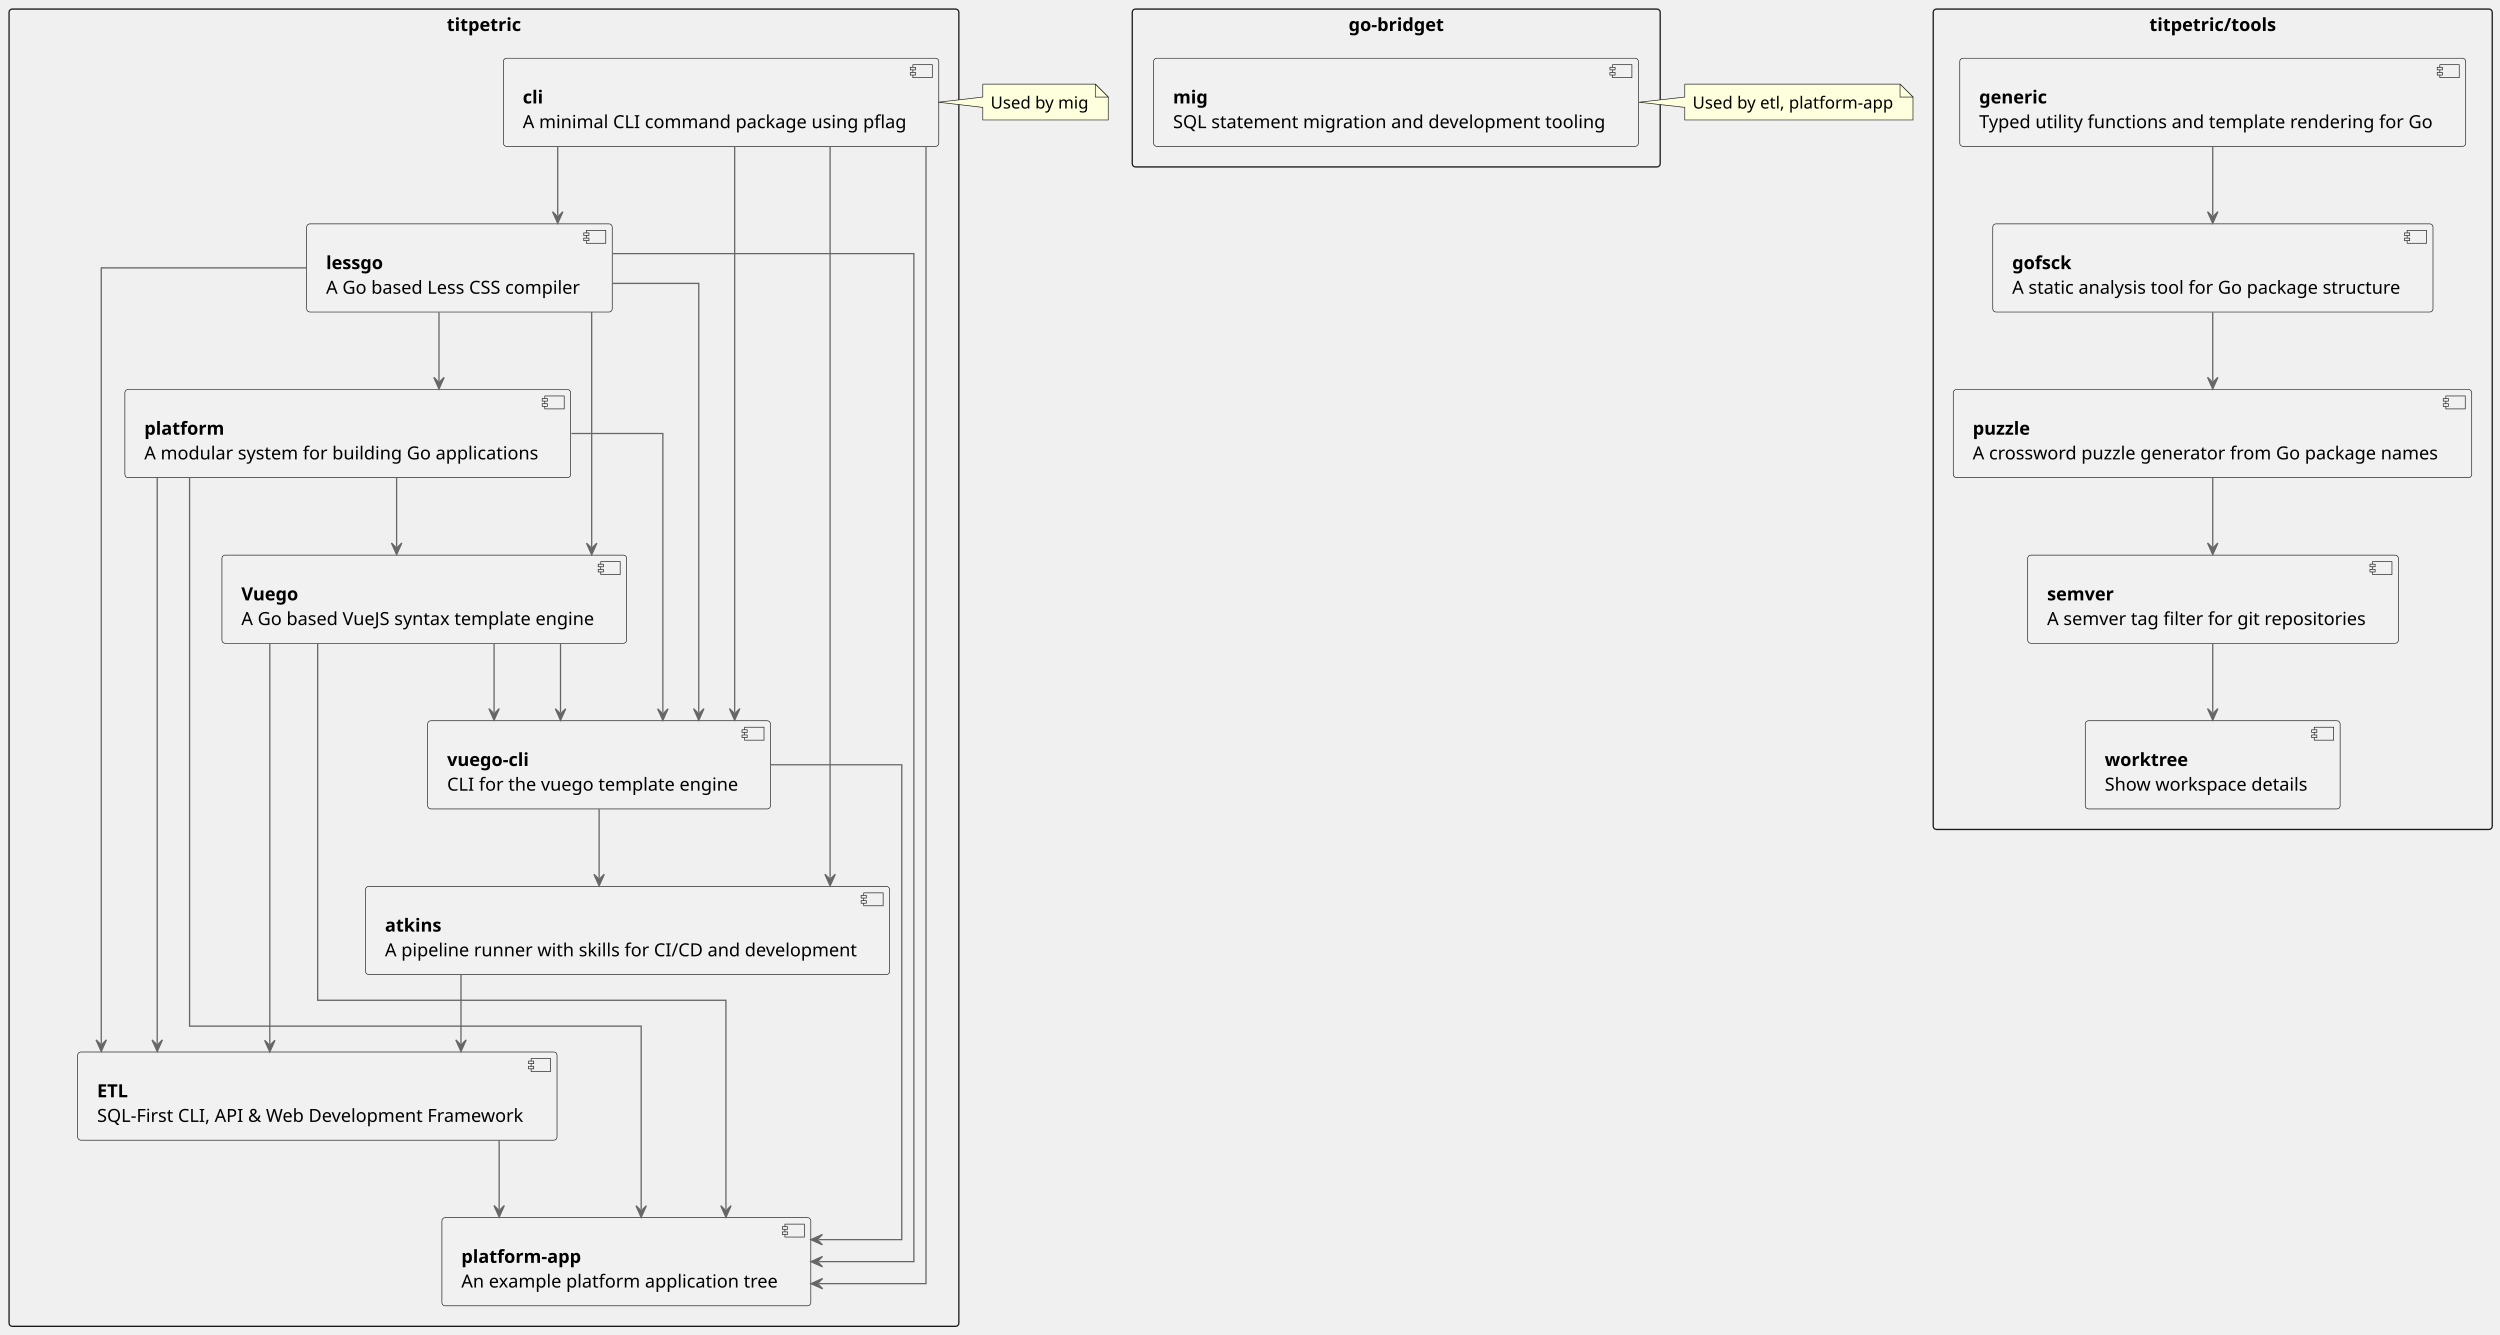
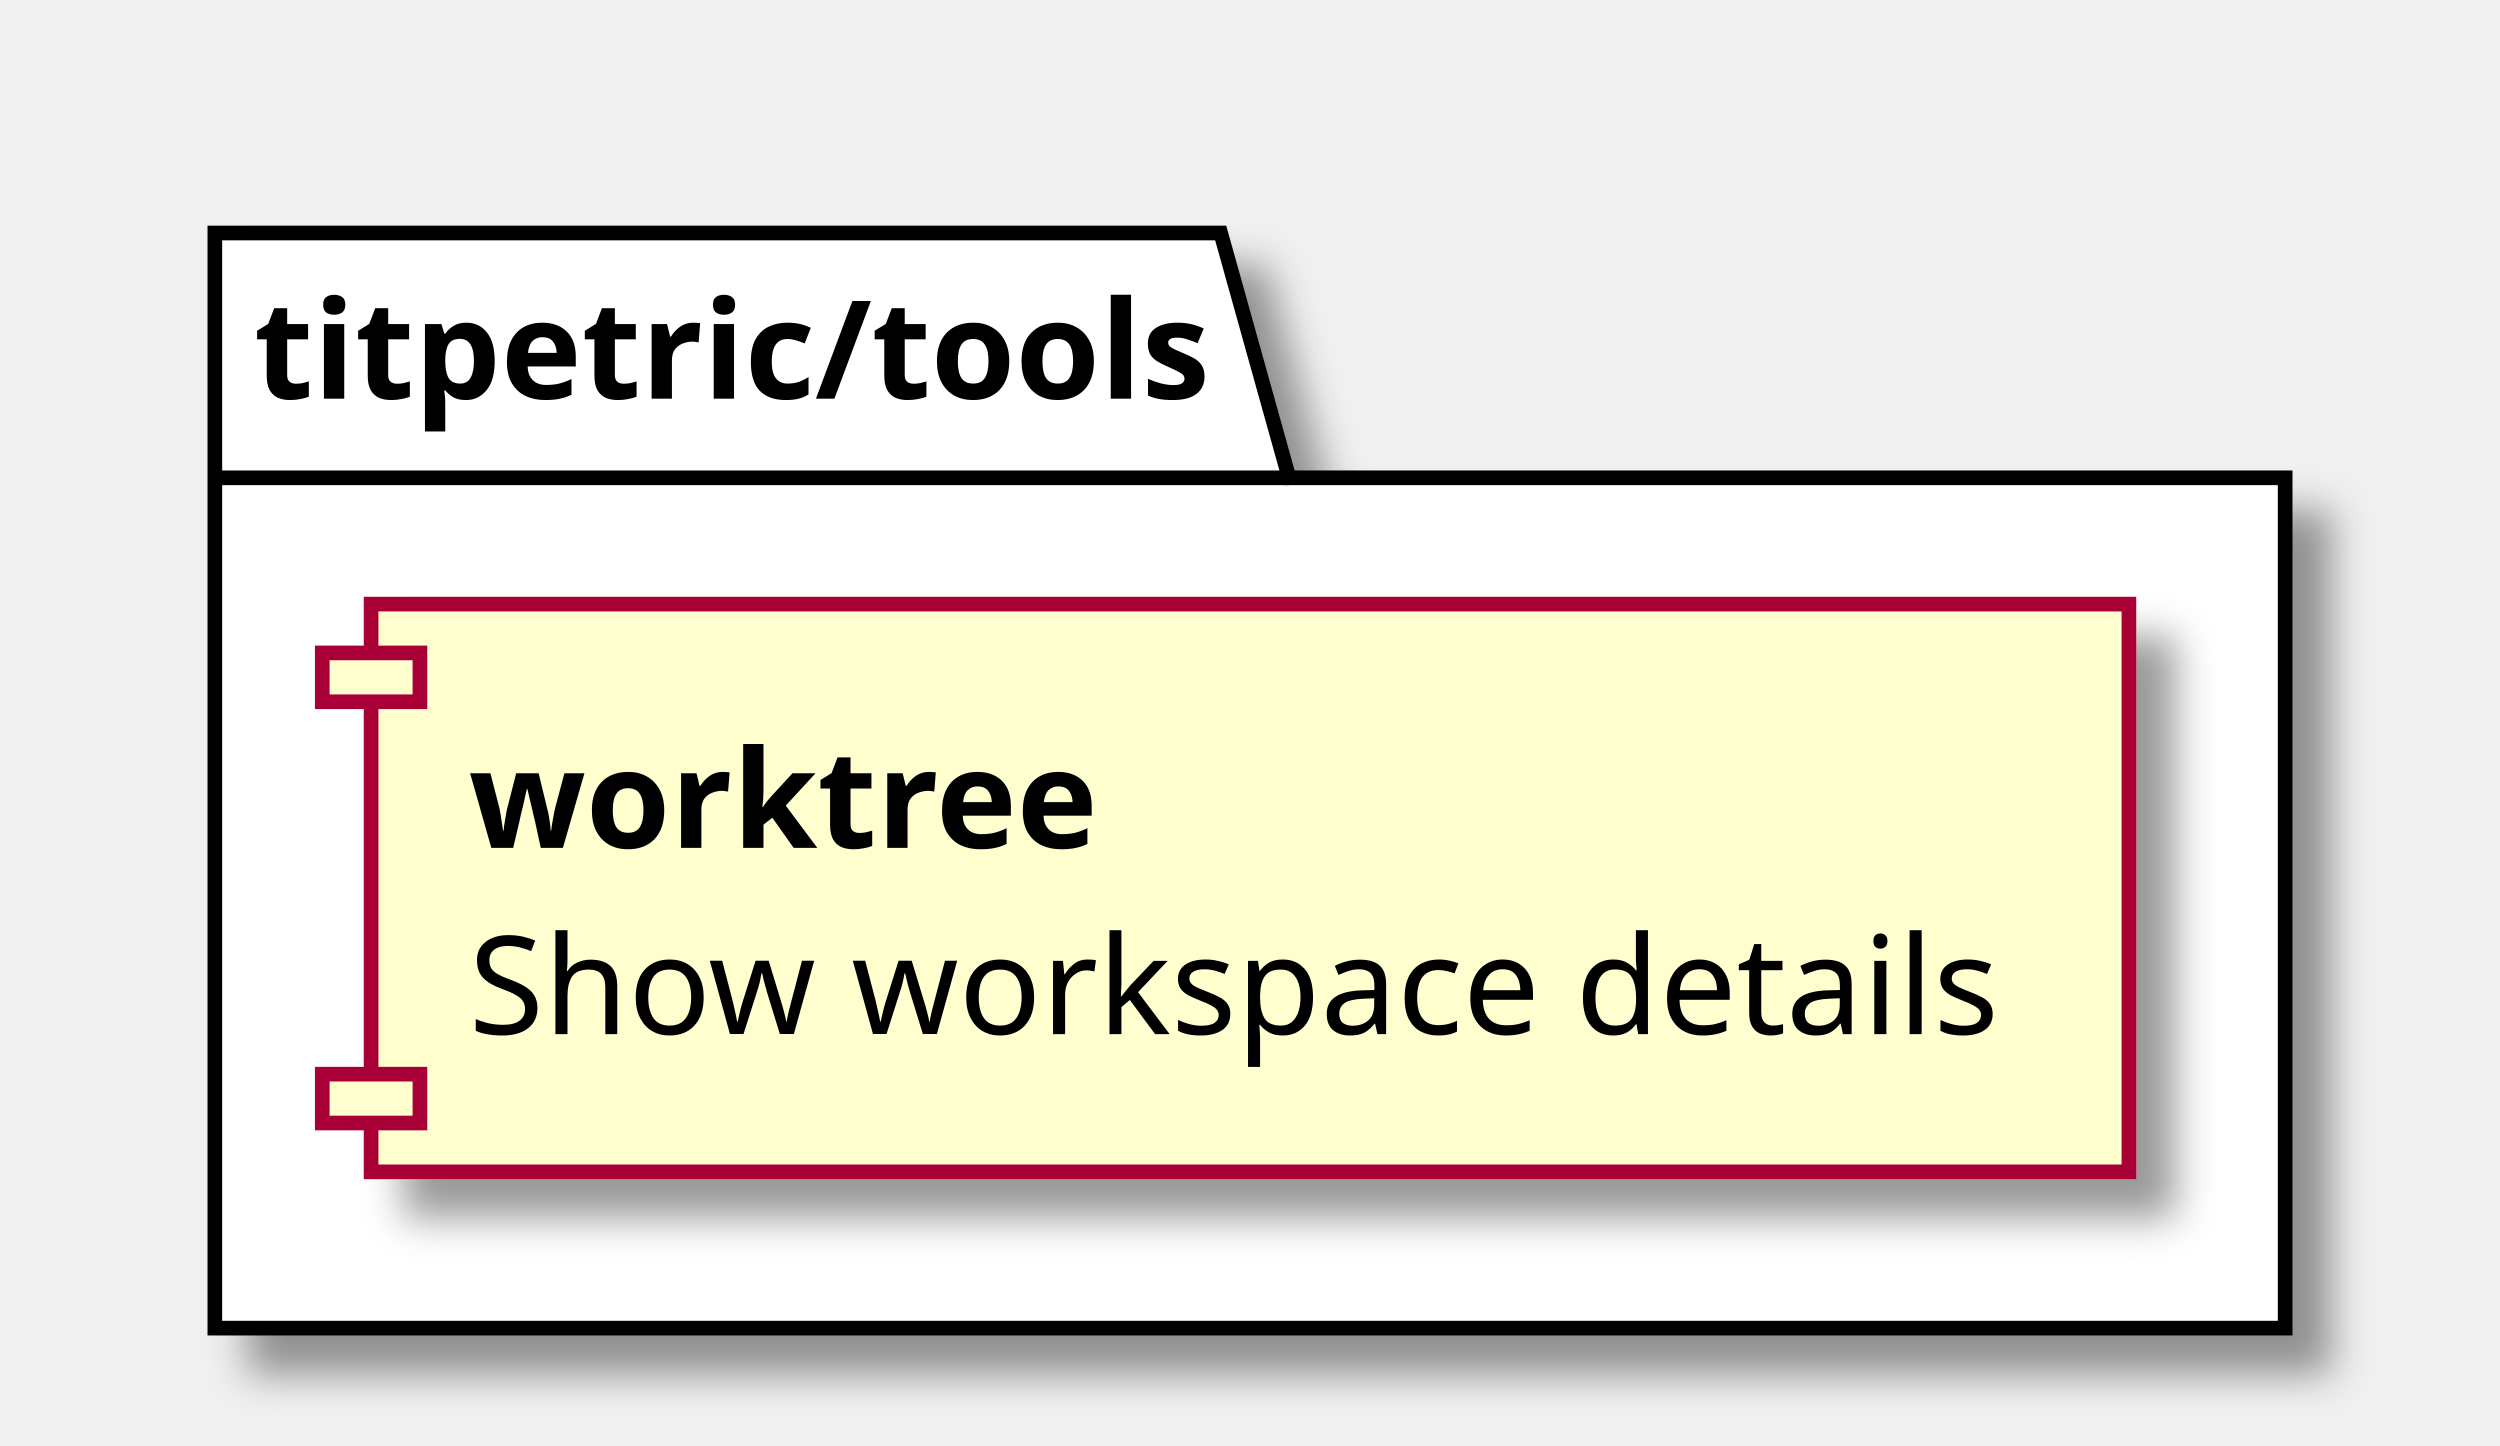
- <svg xmlns="http://www.w3.org/2000/svg" xmlns:xlink="http://www.w3.org/1999/xlink" contentStyleType="text/css" data-diagram-type="DESCRIPTION" height="1031px" preserveAspectRatio="none" style="width:1932px;height:1031px;background:#FFFFFF;" version="1.1" viewBox="0 0 1932 1031" width="1932px" zoomAndPan="magnify">
-   <defs />
+ <svg xmlns="http://www.w3.org/2000/svg" xmlns:xlink="http://www.w3.org/1999/xlink" contentScriptType="application/ecmascript" contentStyleType="text/css" height="148px" preserveAspectRatio="none" style="width:256px;height:148px;" version="1.1" viewBox="0 0 256 148" width="256px" zoomAndPan="magnify">
+   <defs>
+     <filter height="300%" id="f1sycii9vc0uy1" width="300%" x="-1" y="-1">
+       <feGaussianBlur result="blurOut" stdDeviation="2.0" />
+       <feColorMatrix in="blurOut" result="blurOut2" type="matrix" values="0 0 0 0 0 0 0 0 0 0 0 0 0 0 0 0 0 0 .4 0" />
+       <feOffset dx="4.0" dy="4.0" in="blurOut2" result="blurOut3" />
+       <feBlend in="SourceGraphic" in2="blurOut3" mode="normal" />
+     </filter>
+   </defs>
  <g>
-     <g class="cluster" data-qualified-name="titpetric" data-source-line="9" id="ent0002">
-       <rect fill="none" height="1018" rx="2.5" ry="2.5" style="stroke:#181818;stroke-width:1;" width="734" x="7" y="7" />
-       <text fill="#000000" font-family="sans-serif" font-size="14" font-weight="bold" lengthAdjust="spacing" textLength="57.456" x="345.272" y="23.966">titpetric</text>
-     </g>
-     <g class="cluster" data-qualified-name="titpetric.tools" data-source-line="27" id="ent0018">
-       <rect fill="none" height="634" rx="2.5" ry="2.5" style="stroke:#181818;stroke-width:1;" width="432" x="1494" y="7" />
-       <text fill="#000000" font-family="sans-serif" font-size="14" font-weight="bold" lengthAdjust="spacing" textLength="97.874" x="1661.063" y="23.966">titpetric/tools</text>
-     </g>
-     <g class="cluster" data-qualified-name="go-bridget" data-source-line="39" id="ent0028">
-       <rect fill="none" height="122" rx="2.5" ry="2.5" style="stroke:#181818;stroke-width:1;" width="408" x="875" y="7" />
-       <text fill="#000000" font-family="sans-serif" font-size="14" font-weight="bold" lengthAdjust="spacing" textLength="73.598" x="1042.201" y="23.966">go-bridget</text>
-     </g>
-     <g class="entity" data-qualified-name="titpetric.github_com_titpetric_cli" data-source-line="10" id="ent0003">
-       <a href="https://github.com/titpetric/cli" target="_top" title="https://github.com/titpetric/cli" xlink:actuate="onRequest" xlink:href="https://github.com/titpetric/cli" xlink:show="new" xlink:title="https://github.com/titpetric/cli" xlink:type="simple">
-         <rect fill="#F1F1F1" height="68.136" rx="2.5" ry="2.5" style="stroke:#181818;stroke-width:0.5;" width="336.477" x="389" y="45" />
-         <rect fill="#F1F1F1" height="10" style="stroke:#181818;stroke-width:0.5;" width="15" x="705.477" y="50" />
-         <rect fill="#F1F1F1" height="2" style="stroke:#181818;stroke-width:0.5;" width="4" x="703.477" y="52" />
-         <rect fill="#F1F1F1" height="2" style="stroke:#181818;stroke-width:0.5;" width="4" x="703.477" y="56" />
-         <text fill="#000000" font-family="sans-serif" font-size="14" font-weight="bold" lengthAdjust="spacing" textLength="15.736" x="404" y="79.966">cli</text>
-         <text fill="#000000" font-family="sans-serif" font-size="14" lengthAdjust="spacing" textLength="296.477" x="404" y="99.034">A minimal CLI command package using pflag</text>
-       </a>
-     </g>
-     <g class="entity" data-qualified-name="titpetric.github_com_titpetric_lessgo" data-source-line="11" id="ent0004">
-       <a href="https://github.com/titpetric/lessgo" target="_top" title="https://github.com/titpetric/lessgo" xlink:actuate="onRequest" xlink:href="https://github.com/titpetric/lessgo" xlink:show="new" xlink:title="https://github.com/titpetric/lessgo" xlink:type="simple">
-         <rect fill="#F1F1F1" height="68.136" rx="2.5" ry="2.5" style="stroke:#181818;stroke-width:0.5;" width="236.139" x="237" y="173" />
-         <rect fill="#F1F1F1" height="10" style="stroke:#181818;stroke-width:0.5;" width="15" x="453.139" y="178" />
-         <rect fill="#F1F1F1" height="2" style="stroke:#181818;stroke-width:0.5;" width="4" x="451.139" y="180" />
-         <rect fill="#F1F1F1" height="2" style="stroke:#181818;stroke-width:0.5;" width="4" x="451.139" y="184" />
-         <text fill="#000000" font-family="sans-serif" font-size="14" font-weight="bold" lengthAdjust="spacing" textLength="43.988" x="252" y="207.966">lessgo</text>
-         <text fill="#000000" font-family="sans-serif" font-size="14" lengthAdjust="spacing" textLength="196.139" x="252" y="227.034">A Go based Less CSS compiler</text>
-       </a>
-     </g>
-     <g class="entity" data-qualified-name="titpetric.github_com_titpetric_platform" data-source-line="12" id="ent0005">
-       <a href="https://github.com/titpetric/platform" target="_top" title="https://github.com/titpetric/platform" xlink:actuate="onRequest" xlink:href="https://github.com/titpetric/platform" xlink:show="new" xlink:title="https://github.com/titpetric/platform" xlink:type="simple">
-         <rect fill="#F1F1F1" height="68.136" rx="2.5" ry="2.5" style="stroke:#181818;stroke-width:0.5;" width="344.513" x="96.5" y="301" />
-         <rect fill="#F1F1F1" height="10" style="stroke:#181818;stroke-width:0.5;" width="15" x="421.013" y="306" />
-         <rect fill="#F1F1F1" height="2" style="stroke:#181818;stroke-width:0.5;" width="4" x="419.013" y="308" />
-         <rect fill="#F1F1F1" height="2" style="stroke:#181818;stroke-width:0.5;" width="4" x="419.013" y="312" />
-         <text fill="#000000" font-family="sans-serif" font-size="14" font-weight="bold" lengthAdjust="spacing" textLength="61.852" x="111.5" y="335.966">platform</text>
-         <text fill="#000000" font-family="sans-serif" font-size="14" lengthAdjust="spacing" textLength="304.513" x="111.5" y="355.034">A modular system for building Go applications</text>
-       </a>
-     </g>
-     <g class="entity" data-qualified-name="titpetric.github_com_titpetric_vuego" data-source-line="13" id="ent0006">
-       <a href="https://github.com/titpetric/vuego" target="_top" title="https://github.com/titpetric/vuego" xlink:actuate="onRequest" xlink:href="https://github.com/titpetric/vuego" xlink:show="new" xlink:title="https://github.com/titpetric/vuego" xlink:type="simple">
-         <rect fill="#F1F1F1" height="68.136" rx="2.5" ry="2.5" style="stroke:#181818;stroke-width:0.5;" width="312.775" x="171.5" y="429" />
-         <rect fill="#F1F1F1" height="10" style="stroke:#181818;stroke-width:0.5;" width="15" x="464.275" y="434" />
-         <rect fill="#F1F1F1" height="2" style="stroke:#181818;stroke-width:0.5;" width="4" x="462.275" y="436" />
-         <rect fill="#F1F1F1" height="2" style="stroke:#181818;stroke-width:0.5;" width="4" x="462.275" y="440" />
-         <text fill="#000000" font-family="sans-serif" font-size="14" font-weight="bold" lengthAdjust="spacing" textLength="44.1" x="186.5" y="463.966">Vuego</text>
-         <text fill="#000000" font-family="sans-serif" font-size="14" lengthAdjust="spacing" textLength="272.775" x="186.5" y="483.034">A Go based VueJS syntax template engine</text>
-       </a>
-     </g>
-     <g class="entity" data-qualified-name="titpetric.github_com_titpetric_vuego_cli" data-source-line="14" id="ent0007">
-       <a href="https://github.com/titpetric/vuego-cli" target="_top" title="https://github.com/titpetric/vuego-cli" xlink:actuate="onRequest" xlink:href="https://github.com/titpetric/vuego-cli" xlink:show="new" xlink:title="https://github.com/titpetric/vuego-cli" xlink:type="simple">
-         <rect fill="#F1F1F1" height="68.136" rx="2.5" ry="2.5" style="stroke:#181818;stroke-width:0.5;" width="264.923" x="330.5" y="557" />
-         <rect fill="#F1F1F1" height="10" style="stroke:#181818;stroke-width:0.5;" width="15" x="575.423" y="562" />
-         <rect fill="#F1F1F1" height="2" style="stroke:#181818;stroke-width:0.5;" width="4" x="573.423" y="564" />
-         <rect fill="#F1F1F1" height="2" style="stroke:#181818;stroke-width:0.5;" width="4" x="573.423" y="568" />
-         <text fill="#000000" font-family="sans-serif" font-size="14" font-weight="bold" lengthAdjust="spacing" textLength="63.21" x="345.5" y="591.966">vuego-cli</text>
-         <text fill="#000000" font-family="sans-serif" font-size="14" lengthAdjust="spacing" textLength="224.923" x="345.5" y="611.034">CLI for the vuego template engine</text>
-       </a>
-     </g>
-     <g class="entity" data-qualified-name="titpetric.github_com_titpetric_atkins" data-source-line="15" id="ent0008">
-       <a href="https://github.com/titpetric/atkins" target="_top" title="https://github.com/titpetric/atkins" xlink:actuate="onRequest" xlink:href="https://github.com/titpetric/atkins" xlink:show="new" xlink:title="https://github.com/titpetric/atkins" xlink:type="simple">
-         <rect fill="#F1F1F1" height="68.136" rx="2.5" ry="2.5" style="stroke:#181818;stroke-width:0.5;" width="404.978" x="282.5" y="685" />
-         <rect fill="#F1F1F1" height="10" style="stroke:#181818;stroke-width:0.5;" width="15" x="667.479" y="690" />
-         <rect fill="#F1F1F1" height="2" style="stroke:#181818;stroke-width:0.5;" width="4" x="665.479" y="692" />
-         <rect fill="#F1F1F1" height="2" style="stroke:#181818;stroke-width:0.5;" width="4" x="665.479" y="696" />
-         <text fill="#000000" font-family="sans-serif" font-size="14" font-weight="bold" lengthAdjust="spacing" textLength="43.638" x="297.5" y="719.966">atkins</text>
-         <text fill="#000000" font-family="sans-serif" font-size="14" lengthAdjust="spacing" textLength="364.978" x="297.5" y="739.034">A pipeline runner with skills for CI/CD and development</text>
-       </a>
-     </g>
-     <g class="entity" data-qualified-name="titpetric.github_com_titpetric_etl" data-source-line="16" id="ent0009">
-       <a href="https://github.com/titpetric/etl" target="_top" title="https://github.com/titpetric/etl" xlink:actuate="onRequest" xlink:href="https://github.com/titpetric/etl" xlink:show="new" xlink:title="https://github.com/titpetric/etl" xlink:type="simple">
-         <rect fill="#F1F1F1" height="68.136" rx="2.5" ry="2.5" style="stroke:#181818;stroke-width:0.5;" width="370.469" x="60" y="813" />
-         <rect fill="#F1F1F1" height="10" style="stroke:#181818;stroke-width:0.5;" width="15" x="410.469" y="818" />
-         <rect fill="#F1F1F1" height="2" style="stroke:#181818;stroke-width:0.5;" width="4" x="408.469" y="820" />
-         <rect fill="#F1F1F1" height="2" style="stroke:#181818;stroke-width:0.5;" width="4" x="408.469" y="824" />
-         <text fill="#000000" font-family="sans-serif" font-size="14" font-weight="bold" lengthAdjust="spacing" textLength="23.856" x="75" y="847.966">ETL</text>
-         <text fill="#000000" font-family="sans-serif" font-size="14" lengthAdjust="spacing" textLength="330.469" x="75" y="867.034">SQL-First CLI, API &amp; Web Development Framework</text>
-       </a>
-     </g>
-     <g class="entity" data-qualified-name="titpetric.github_com_titpetric_platform_app" data-source-line="17" id="ent0010">
-       <a href="https://github.com/titpetric/platform-app" target="_top" title="https://github.com/titpetric/platform-app" xlink:actuate="onRequest" xlink:href="https://github.com/titpetric/platform-app" xlink:show="new" xlink:title="https://github.com/titpetric/platform-app" xlink:type="simple">
-         <rect fill="#F1F1F1" height="68.136" rx="2.5" ry="2.5" style="stroke:#181818;stroke-width:0.5;" width="285.097" x="341.5" y="941" />
-         <rect fill="#F1F1F1" height="10" style="stroke:#181818;stroke-width:0.5;" width="15" x="606.597" y="946" />
-         <rect fill="#F1F1F1" height="2" style="stroke:#181818;stroke-width:0.5;" width="4" x="604.597" y="948" />
-         <rect fill="#F1F1F1" height="2" style="stroke:#181818;stroke-width:0.5;" width="4" x="604.597" y="952" />
-         <text fill="#000000" font-family="sans-serif" font-size="14" font-weight="bold" lengthAdjust="spacing" textLength="92.54" x="356.5" y="975.966">platform-app</text>
-         <text fill="#000000" font-family="sans-serif" font-size="14" lengthAdjust="spacing" textLength="245.097" x="356.5" y="995.034">An example platform application tree</text>
-       </a>
-     </g>
-     <g class="entity" data-qualified-name="titpetric.tools.github_com_titpetric_tools_generic" data-source-line="28" id="ent0019">
-       <a href="https://github.com/titpetric/tools/tree/main/generic" target="_top" title="https://github.com/titpetric/tools/tree/main/generic" xlink:actuate="onRequest" xlink:href="https://github.com/titpetric/tools/tree/main/generic" xlink:show="new" xlink:title="https://github.com/titpetric/tools/tree/main/generic" xlink:type="simple">
-         <rect fill="#F1F1F1" height="68.136" rx="2.5" ry="2.5" style="stroke:#181818;stroke-width:0.5;" width="390.993" x="1514.5" y="45" />
-         <rect fill="#F1F1F1" height="10" style="stroke:#181818;stroke-width:0.5;" width="15" x="1885.493" y="50" />
-         <rect fill="#F1F1F1" height="2" style="stroke:#181818;stroke-width:0.5;" width="4" x="1883.493" y="52" />
-         <rect fill="#F1F1F1" height="2" style="stroke:#181818;stroke-width:0.5;" width="4" x="1883.493" y="56" />
-         <text fill="#000000" font-family="sans-serif" font-size="14" font-weight="bold" lengthAdjust="spacing" textLength="52.43" x="1529.5" y="79.966">generic</text>
-         <text fill="#000000" font-family="sans-serif" font-size="14" lengthAdjust="spacing" textLength="350.993" x="1529.5" y="99.034">Typed utility functions and template rendering for Go</text>
-       </a>
-     </g>
-     <g class="entity" data-qualified-name="titpetric.tools.github_com_titpetric_tools_gofsck" data-source-line="29" id="ent0020">
-       <a href="https://github.com/titpetric/tools/tree/main/gofsck" target="_top" title="https://github.com/titpetric/tools/tree/main/gofsck" xlink:actuate="onRequest" xlink:href="https://github.com/titpetric/tools/tree/main/gofsck" xlink:show="new" xlink:title="https://github.com/titpetric/tools/tree/main/gofsck" xlink:type="simple">
-         <rect fill="#F1F1F1" height="68.136" rx="2.5" ry="2.5" style="stroke:#181818;stroke-width:0.5;" width="340.215" x="1540" y="173" />
-         <rect fill="#F1F1F1" height="10" style="stroke:#181818;stroke-width:0.5;" width="15" x="1860.215" y="178" />
-         <rect fill="#F1F1F1" height="2" style="stroke:#181818;stroke-width:0.5;" width="4" x="1858.215" y="180" />
-         <rect fill="#F1F1F1" height="2" style="stroke:#181818;stroke-width:0.5;" width="4" x="1858.215" y="184" />
-         <text fill="#000000" font-family="sans-serif" font-size="14" font-weight="bold" lengthAdjust="spacing" textLength="45.78" x="1555" y="207.966">gofsck</text>
-         <text fill="#000000" font-family="sans-serif" font-size="14" lengthAdjust="spacing" textLength="300.215" x="1555" y="227.034">A static analysis tool for Go package structure</text>
-       </a>
-     </g>
-     <g class="entity" data-qualified-name="titpetric.tools.github_com_titpetric_tools_puzzle" data-source-line="30" id="ent0021">
-       <a href="https://github.com/titpetric/tools/tree/main/puzzle" target="_top" title="https://github.com/titpetric/tools/tree/main/puzzle" xlink:actuate="onRequest" xlink:href="https://github.com/titpetric/tools/tree/main/puzzle" xlink:show="new" xlink:title="https://github.com/titpetric/tools/tree/main/puzzle" xlink:type="simple">
-         <rect fill="#F1F1F1" height="68.136" rx="2.5" ry="2.5" style="stroke:#181818;stroke-width:0.5;" width="400.639" x="1509.5" y="301" />
-         <rect fill="#F1F1F1" height="10" style="stroke:#181818;stroke-width:0.5;" width="15" x="1890.139" y="306" />
-         <rect fill="#F1F1F1" height="2" style="stroke:#181818;stroke-width:0.5;" width="4" x="1888.139" y="308" />
-         <rect fill="#F1F1F1" height="2" style="stroke:#181818;stroke-width:0.5;" width="4" x="1888.139" y="312" />
-         <text fill="#000000" font-family="sans-serif" font-size="14" font-weight="bold" lengthAdjust="spacing" textLength="44.268" x="1524.5" y="335.966">puzzle</text>
-         <text fill="#000000" font-family="sans-serif" font-size="14" lengthAdjust="spacing" textLength="360.639" x="1524.5" y="355.034">A crossword puzzle generator from Go package names</text>
-       </a>
-     </g>
-     <g class="entity" data-qualified-name="titpetric.tools.github_com_titpetric_tools_semver" data-source-line="31" id="ent0022">
-       <a href="https://github.com/titpetric/tools/tree/main/semver" target="_top" title="https://github.com/titpetric/tools/tree/main/semver" xlink:actuate="onRequest" xlink:href="https://github.com/titpetric/tools/tree/main/semver" xlink:show="new" xlink:title="https://github.com/titpetric/tools/tree/main/semver" xlink:type="simple">
-         <rect fill="#F1F1F1" height="68.136" rx="2.5" ry="2.5" style="stroke:#181818;stroke-width:0.5;" width="286.497" x="1567" y="429" />
-         <rect fill="#F1F1F1" height="10" style="stroke:#181818;stroke-width:0.5;" width="15" x="1833.497" y="434" />
-         <rect fill="#F1F1F1" height="2" style="stroke:#181818;stroke-width:0.5;" width="4" x="1831.497" y="436" />
-         <rect fill="#F1F1F1" height="2" style="stroke:#181818;stroke-width:0.5;" width="4" x="1831.497" y="440" />
-         <text fill="#000000" font-family="sans-serif" font-size="14" font-weight="bold" lengthAdjust="spacing" textLength="51.576" x="1582" y="463.966">semver</text>
-         <text fill="#000000" font-family="sans-serif" font-size="14" lengthAdjust="spacing" textLength="246.497" x="1582" y="483.034">A semver tag filter for git repositories</text>
-       </a>
-     </g>
-     <g class="entity" data-qualified-name="titpetric.tools.github_com_titpetric_tools_worktree" data-source-line="32" id="ent0023">
-       <a href="https://github.com/titpetric/tools/tree/main/worktree" target="_top" title="https://github.com/titpetric/tools/tree/main/worktree" xlink:actuate="onRequest" xlink:href="https://github.com/titpetric/tools/tree/main/worktree" xlink:show="new" xlink:title="https://github.com/titpetric/tools/tree/main/worktree" xlink:type="simple">
-         <rect fill="#F1F1F1" height="68.136" rx="2.5" ry="2.5" style="stroke:#181818;stroke-width:0.5;" width="196.953" x="1611.5" y="557" />
-         <rect fill="#F1F1F1" height="10" style="stroke:#181818;stroke-width:0.5;" width="15" x="1788.453" y="562" />
-         <rect fill="#F1F1F1" height="2" style="stroke:#181818;stroke-width:0.5;" width="4" x="1786.453" y="564" />
-         <rect fill="#F1F1F1" height="2" style="stroke:#181818;stroke-width:0.5;" width="4" x="1786.453" y="568" />
-         <text fill="#000000" font-family="sans-serif" font-size="14" font-weight="bold" lengthAdjust="spacing" textLength="64.666" x="1626.5" y="591.966">worktree</text>
-         <text fill="#000000" font-family="sans-serif" font-size="14" lengthAdjust="spacing" textLength="156.953" x="1626.5" y="611.034">Show workspace details</text>
-       </a>
-     </g>
-     <g class="entity" data-qualified-name="go-bridget.github_com_go_bridget_mig" data-source-line="40" id="ent0029">
-       <a href="https://github.com/go-bridget/mig" target="_top" title="https://github.com/go-bridget/mig" xlink:actuate="onRequest" xlink:href="https://github.com/go-bridget/mig" xlink:show="new" xlink:title="https://github.com/go-bridget/mig" xlink:type="simple">
-         <rect fill="#F1F1F1" height="68.136" rx="2.5" ry="2.5" style="stroke:#181818;stroke-width:0.5;" width="374.641" x="891.5" y="45" />
-         <rect fill="#F1F1F1" height="10" style="stroke:#181818;stroke-width:0.5;" width="15" x="1246.141" y="50" />
-         <rect fill="#F1F1F1" height="2" style="stroke:#181818;stroke-width:0.5;" width="4" x="1244.141" y="52" />
-         <rect fill="#F1F1F1" height="2" style="stroke:#181818;stroke-width:0.5;" width="4" x="1244.141" y="56" />
-         <text fill="#000000" font-family="sans-serif" font-size="14" font-weight="bold" lengthAdjust="spacing" textLength="26.88" x="906.5" y="79.966">mig</text>
-         <text fill="#000000" font-family="sans-serif" font-size="14" lengthAdjust="spacing" textLength="334.641" x="906.5" y="99.034">SQL statement migration and development tooling</text>
-       </a>
-     </g>
-     <g class="entity" data-qualified-name="GMN30" data-source-line="44" id="ent0031">
-       <path d="M759.5,65 L759.5,75 L725.12,79 L759.5,83 L759.5,92.706 A0,0 0 0 0 759.5,92.706 L856.446,92.706 A0,0 0 0 0 856.446,92.706 L856.446,75 L846.446,65 L759.5,65 A0,0 0 0 0 759.5,65" fill="#FEFFDD" style="stroke:#181818;stroke-width:0.5;" />
-       <path d="M846.446,65 L846.446,75 L856.446,75 L846.446,65" fill="#FEFFDD" style="stroke:#181818;stroke-width:0.5;" />
-       <text fill="#000000" font-family="sans-serif" font-size="13" lengthAdjust="spacing" textLength="75.946" x="765.5" y="83.897">Used by mig</text>
-     </g>
-     <g class="entity" data-qualified-name="GMN33" data-source-line="45" id="ent0034">
-       <path d="M1302,65 L1302,75 L1266.64,79 L1302,83 L1302,92.706 A0,0 0 0 0 1302,92.706 L1478.35,92.706 A0,0 0 0 0 1478.35,92.706 L1478.35,75 L1468.35,65 L1302,65 A0,0 0 0 0 1302,65" fill="#FEFFDD" style="stroke:#181818;stroke-width:0.5;" />
-       <path d="M1468.35,65 L1468.35,75 L1478.35,75 L1468.35,65" fill="#FEFFDD" style="stroke:#181818;stroke-width:0.5;" />
-       <text fill="#000000" font-family="sans-serif" font-size="13" lengthAdjust="spacing" textLength="155.35" x="1308" y="83.897">Used by etl, platform-app</text>
-     </g>
-     <g class="link" data-entity-1="ent0003" data-entity-2="ent0004" data-link-type="dependency" data-source-line="18" id="lnk11">
-       <path d="M431,113.3 C431,131.67 431,148.22 431,166.6" fill="none" id="github_com_titpetric_cli-to-github_com_titpetric_lessgo" style="stroke:#666666;stroke-width:1;" />
-       <polygon fill="#666666" points="431,172.6,435,163.6,431,167.6,427,163.6,431,172.6" style="stroke:#666666;stroke-width:1;" />
-     </g>
-     <g class="link" data-entity-1="ent0004" data-entity-2="ent0005" data-link-type="dependency" data-source-line="19" id="lnk12">
-       <path d="M339.25,241.3 C339.25,259.67 339.25,276.22 339.25,294.6" fill="none" id="github_com_titpetric_lessgo-to-github_com_titpetric_platform" style="stroke:#666666;stroke-width:1;" />
-       <polygon fill="#666666" points="339.25,300.6,343.25,291.6,339.25,295.6,335.25,291.6,339.25,300.6" style="stroke:#666666;stroke-width:1;" />
-     </g>
-     <g class="link" data-entity-1="ent0005" data-entity-2="ent0006" data-link-type="dependency" data-source-line="20" id="lnk13">
-       <path d="M306.5,369.3 C306.5,387.67 306.5,404.22 306.5,422.6" fill="none" id="github_com_titpetric_platform-to-github_com_titpetric_vuego" style="stroke:#666666;stroke-width:1;" />
-       <polygon fill="#666666" points="306.5,428.6,310.5,419.6,306.5,423.6,302.5,419.6,306.5,428.6" style="stroke:#666666;stroke-width:1;" />
-     </g>
-     <g class="link" data-entity-1="ent0006" data-entity-2="ent0007" data-link-type="dependency" data-source-line="21" id="lnk14">
-       <path d="M381.83,497.3 C381.83,515.67 381.83,532.22 381.83,550.6" fill="none" id="github_com_titpetric_vuego-to-github_com_titpetric_vuego_cli" style="stroke:#666666;stroke-width:1;" />
-       <polygon fill="#666666" points="381.83,556.6,385.83,547.6,381.83,551.6,377.83,547.6,381.83,556.6" style="stroke:#666666;stroke-width:1;" />
-     </g>
-     <g class="link" data-entity-1="ent0007" data-entity-2="ent0006" data-link-type="dependency" data-source-line="51" id="lnk40">
-       <path d="M433.17,550.7 C433.17,532.33 433.17,515.78 433.17,497.4" fill="none" id="github_com_titpetric_vuego_cli-backto-github_com_titpetric_vuego" style="stroke:#666666;stroke-width:1;" />
-       <polygon fill="#666666" points="433.17,556.7,437.17,547.7,433.17,551.7,429.17,547.7,433.17,556.7" style="stroke:#666666;stroke-width:1;" />
-     </g>
-     <g class="link" data-entity-1="ent0007" data-entity-2="ent0008" data-link-type="dependency" data-source-line="22" id="lnk15">
-       <path d="M463,625.3 C463,643.67 463,660.22 463,678.6" fill="none" id="github_com_titpetric_vuego_cli-to-github_com_titpetric_atkins" style="stroke:#666666;stroke-width:1;" />
-       <polygon fill="#666666" points="463,684.6,467,675.6,463,679.6,459,675.6,463,684.6" style="stroke:#666666;stroke-width:1;" />
-     </g>
-     <g class="link" data-entity-1="ent0008" data-entity-2="ent0009" data-link-type="dependency" data-source-line="23" id="lnk16">
-       <path d="M356.25,753.3 C356.25,771.67 356.25,788.22 356.25,806.6" fill="none" id="github_com_titpetric_atkins-to-github_com_titpetric_etl" style="stroke:#666666;stroke-width:1;" />
-       <polygon fill="#666666" points="356.25,812.6,360.25,803.6,356.25,807.6,352.25,803.6,356.25,812.6" style="stroke:#666666;stroke-width:1;" />
-     </g>
-     <g class="link" data-entity-1="ent0009" data-entity-2="ent0010" data-link-type="dependency" data-source-line="24" id="lnk17">
-       <path d="M385.75,881.3 C385.75,899.67 385.75,916.22 385.75,934.6" fill="none" id="github_com_titpetric_etl-to-github_com_titpetric_platform_app" style="stroke:#666666;stroke-width:1;" />
-       <polygon fill="#666666" points="385.75,940.6,389.75,931.6,385.75,935.6,381.75,931.6,385.75,940.6" style="stroke:#666666;stroke-width:1;" />
-     </g>
-     <g class="link" data-entity-1="ent0019" data-entity-2="ent0020" data-link-type="dependency" data-source-line="33" id="lnk24">
-       <path d="M1710,113.3 C1710,131.67 1710,148.22 1710,166.6" fill="none" id="github_com_titpetric_tools_generic-to-github_com_titpetric_tools_gofsck" style="stroke:#666666;stroke-width:1;" />
-       <polygon fill="#666666" points="1710,172.6,1714,163.6,1710,167.6,1706,163.6,1710,172.6" style="stroke:#666666;stroke-width:1;" />
-     </g>
-     <g class="link" data-entity-1="ent0020" data-entity-2="ent0021" data-link-type="dependency" data-source-line="34" id="lnk25">
-       <path d="M1710,241.3 C1710,259.67 1710,276.22 1710,294.6" fill="none" id="github_com_titpetric_tools_gofsck-to-github_com_titpetric_tools_puzzle" style="stroke:#666666;stroke-width:1;" />
-       <polygon fill="#666666" points="1710,300.6,1714,291.6,1710,295.6,1706,291.6,1710,300.6" style="stroke:#666666;stroke-width:1;" />
-     </g>
-     <g class="link" data-entity-1="ent0021" data-entity-2="ent0022" data-link-type="dependency" data-source-line="35" id="lnk26">
-       <path d="M1710,369.3 C1710,387.67 1710,404.22 1710,422.6" fill="none" id="github_com_titpetric_tools_puzzle-to-github_com_titpetric_tools_semver" style="stroke:#666666;stroke-width:1;" />
-       <polygon fill="#666666" points="1710,428.6,1714,419.6,1710,423.6,1706,419.6,1710,428.6" style="stroke:#666666;stroke-width:1;" />
-     </g>
-     <g class="link" data-entity-1="ent0022" data-entity-2="ent0023" data-link-type="dependency" data-source-line="36" id="lnk27">
-       <path d="M1710,497.3 C1710,515.67 1710,532.22 1710,550.6" fill="none" id="github_com_titpetric_tools_semver-to-github_com_titpetric_tools_worktree" style="stroke:#666666;stroke-width:1;" />
-       <polygon fill="#666666" points="1710,556.6,1714,547.6,1710,551.6,1706,547.6,1710,556.6" style="stroke:#666666;stroke-width:1;" />
-     </g>
-     <g class="link" data-entity-1="ent0006" data-entity-2="ent0004" data-link-type="dependency" data-source-line="47" id="lnk36">
-       <path d="M457.25,422.74 C457.25,373.69 457.25,289.99 457.25,241.06" fill="none" id="github_com_titpetric_vuego-backto-github_com_titpetric_lessgo" style="stroke:#666666;stroke-width:1;" />
-       <polygon fill="#666666" points="457.25,428.74,461.25,419.74,457.25,423.74,453.25,419.74,457.25,428.74" style="stroke:#666666;stroke-width:1;" />
-     </g>
-     <g class="link" data-entity-1="ent0007" data-entity-2="ent0003" data-link-type="dependency" data-source-line="48" id="lnk37">
-       <path d="M567.75,550.61 C567.75,457.34 567.75,206.34 567.75,113.24" fill="none" id="github_com_titpetric_vuego_cli-backto-github_com_titpetric_cli" style="stroke:#666666;stroke-width:1;" />
-       <polygon fill="#666666" points="567.75,556.61,571.75,547.61,567.75,551.61,563.75,547.61,567.75,556.61" style="stroke:#666666;stroke-width:1;" />
-     </g>
-     <g class="link" data-entity-1="ent0007" data-entity-2="ent0004" data-link-type="dependency" data-source-line="49" id="lnk38">
-       <path d="M540,550.67 C540,458.58 540,219 540,219 C540,219 509.47,219 473.21,219" fill="none" id="github_com_titpetric_vuego_cli-backto-github_com_titpetric_lessgo" style="stroke:#666666;stroke-width:1;" />
-       <polygon fill="#666666" points="540,556.67,544,547.67,540,551.67,536,547.67,540,556.67" style="stroke:#666666;stroke-width:1;" />
-     </g>
-     <g class="link" data-entity-1="ent0007" data-entity-2="ent0005" data-link-type="dependency" data-source-line="50" id="lnk39">
-       <path d="M512.25,550.74 C512.25,480.98 512.25,335 512.25,335 C512.25,335 481.34,335 441.57,335" fill="none" id="github_com_titpetric_vuego_cli-backto-github_com_titpetric_platform" style="stroke:#666666;stroke-width:1;" />
-       <polygon fill="#666666" points="512.25,556.74,516.25,547.74,512.25,551.74,508.25,547.74,512.25,556.74" style="stroke:#666666;stroke-width:1;" />
-     </g>
-     <g class="link" data-entity-1="ent0008" data-entity-2="ent0003" data-link-type="dependency" data-source-line="52" id="lnk41">
-       <path d="M641.5,678.59 C641.5,567.34 641.5,224.13 641.5,113.19" fill="none" id="github_com_titpetric_atkins-backto-github_com_titpetric_cli" style="stroke:#666666;stroke-width:1;" />
-       <polygon fill="#666666" points="641.5,684.59,645.5,675.59,641.5,679.59,637.5,675.59,641.5,684.59" style="stroke:#666666;stroke-width:1;" />
-     </g>
-     <g class="link" data-entity-1="ent0009" data-entity-2="ent0004" data-link-type="dependency" data-source-line="53" id="lnk42">
-       <path d="M78.25,806.59 C78.25,673.66 78.25,207 78.25,207 C78.25,207 161.61,207 236.83,207" fill="none" id="github_com_titpetric_etl-backto-github_com_titpetric_lessgo" style="stroke:#666666;stroke-width:1;" />
-       <polygon fill="#666666" points="78.25,812.59,82.25,803.59,78.25,807.59,74.25,803.59,78.25,812.59" style="stroke:#666666;stroke-width:1;" />
-     </g>
-     <g class="link" data-entity-1="ent0009" data-entity-2="ent0005" data-link-type="dependency" data-source-line="54" id="lnk43">
-       <path d="M121.5,806.61 C121.5,713.34 121.5,462.34 121.5,369.24" fill="none" id="github_com_titpetric_etl-backto-github_com_titpetric_platform" style="stroke:#666666;stroke-width:1;" />
-       <polygon fill="#666666" points="121.5,812.61,125.5,803.61,121.5,807.61,117.5,803.61,121.5,812.61" style="stroke:#666666;stroke-width:1;" />
-     </g>
-     <g class="link" data-entity-1="ent0009" data-entity-2="ent0006" data-link-type="dependency" data-source-line="55" id="lnk44">
-       <path d="M208.5,806.92 C208.5,734.05 208.5,569.8 208.5,497" fill="none" id="github_com_titpetric_etl-backto-github_com_titpetric_vuego" style="stroke:#666666;stroke-width:1;" />
-       <polygon fill="#666666" points="208.5,812.92,212.5,803.92,208.5,807.92,204.5,803.92,208.5,812.92" style="stroke:#666666;stroke-width:1;" />
-     </g>
-     <g class="link" data-entity-1="ent0010" data-entity-2="ent0003" data-link-type="dependency" data-source-line="56" id="lnk45">
-       <path d="M632.74,992 C680.4,992 715.62,992 715.62,992 C715.62,992 715.62,278.87 715.62,113.12" fill="none" id="github_com_titpetric_platform_app-backto-github_com_titpetric_cli" style="stroke:#666666;stroke-width:1;" />
-       <polygon fill="#666666" points="626.74,992,635.74,996,631.74,992,635.74,988,626.74,992" style="stroke:#666666;stroke-width:1;" />
-     </g>
-     <g class="link" data-entity-1="ent0010" data-entity-2="ent0004" data-link-type="dependency" data-source-line="57" id="lnk46">
-       <path d="M632.64,975 C675.92,975 706.25,975 706.25,975 C706.25,975 706.25,196 706.25,196 C706.25,196 575.4,196 473.43,196" fill="none" id="github_com_titpetric_platform_app-backto-github_com_titpetric_lessgo" style="stroke:#666666;stroke-width:1;" />
-       <polygon fill="#666666" points="626.64,975,635.64,979,631.64,975,635.64,971,626.64,975" style="stroke:#666666;stroke-width:1;" />
-     </g>
-     <g class="link" data-entity-1="ent0010" data-entity-2="ent0005" data-link-type="dependency" data-source-line="58" id="lnk47">
-       <path d="M495.5,934.77 C495.5,882.05 495.5,793 495.5,793 C495.5,793 146.5,793 146.5,793 C146.5,793 146.5,475.19 146.5,369.05" fill="none" id="github_com_titpetric_platform_app-backto-github_com_titpetric_platform" style="stroke:#666666;stroke-width:1;" />
-       <polygon fill="#666666" points="495.5,940.77,499.5,931.77,495.5,935.77,491.5,931.77,495.5,940.77" style="stroke:#666666;stroke-width:1;" />
-     </g>
-     <g class="link" data-entity-1="ent0010" data-entity-2="ent0006" data-link-type="dependency" data-source-line="59" id="lnk48">
-       <path d="M561,934.73 C561,877.1 561,773 561,773 C561,773 245.5,773 245.5,773 C245.5,773 245.5,577.59 245.5,497.06" fill="none" id="github_com_titpetric_platform_app-backto-github_com_titpetric_vuego" style="stroke:#666666;stroke-width:1;" />
-       <polygon fill="#666666" points="561,940.73,565,931.73,561,935.73,557,931.73,561,940.73" style="stroke:#666666;stroke-width:1;" />
-     </g>
-     <g class="link" data-entity-1="ent0010" data-entity-2="ent0007" data-link-type="dependency" data-source-line="60" id="lnk49">
-       <path d="M632.58,958 C671.36,958 696.88,958 696.88,958 C696.88,958 696.88,591 696.88,591 C696.88,591 648.44,591 595.65,591" fill="none" id="github_com_titpetric_platform_app-backto-github_com_titpetric_vuego_cli" style="stroke:#666666;stroke-width:1;" />
-       <polygon fill="#666666" points="626.58,958,635.58,962,631.58,958,635.58,954,626.58,958" style="stroke:#666666;stroke-width:1;" />
-     </g>
+     <polygon fill="#FFFFFF" filter="url(#f1sycii9vc0uy1)" points="22,23.86,125,23.86,132,48.928,234,48.928,234,136,22,136,22,23.86" style="stroke: #000000; stroke-width: 1.5;" />
+     <line style="stroke: #000000; stroke-width: 1.5;" x1="22" x2="132" y1="48.928" y2="48.928" />
+     <text fill="#000000" font-family="sans-serif" font-size="14" font-weight="bold" lengthAdjust="spacingAndGlyphs" textLength="97" x="26" y="40.826">titpetric/tools</text>
+     <a href="https://github.com/titpetric/tools/tree/main/worktree" target="_top" title="https://github.com/titpetric/tools/tree/main/worktree" xlink:actuate="onRequest" xlink:href="https://github.com/titpetric/tools/tree/main/worktree" xlink:show="new" xlink:title="https://github.com/titpetric/tools/tree/main/worktree" xlink:type="simple">
+       <rect fill="#FEFECE" filter="url(#f1sycii9vc0uy1)" height="58.136" style="stroke: #A80036; stroke-width: 1.5;" width="180" x="38" y="61.86" />
+       <rect fill="#FEFECE" height="5" style="stroke: #A80036; stroke-width: 1.5;" width="10" x="33" y="66.86" />
+       <rect fill="#FEFECE" height="5" style="stroke: #A80036; stroke-width: 1.5;" width="10" x="33" y="109.996" />
+       <text fill="#000000" font-family="sans-serif" font-size="14" font-weight="bold" lengthAdjust="spacingAndGlyphs" textLength="64" x="48" y="86.826">worktree</text>
+       <text fill="#000000" font-family="sans-serif" font-size="14" lengthAdjust="spacingAndGlyphs" textLength="160" x="48" y="105.894">Show workspace details</text>
+     </a>
  </g>
</svg>
